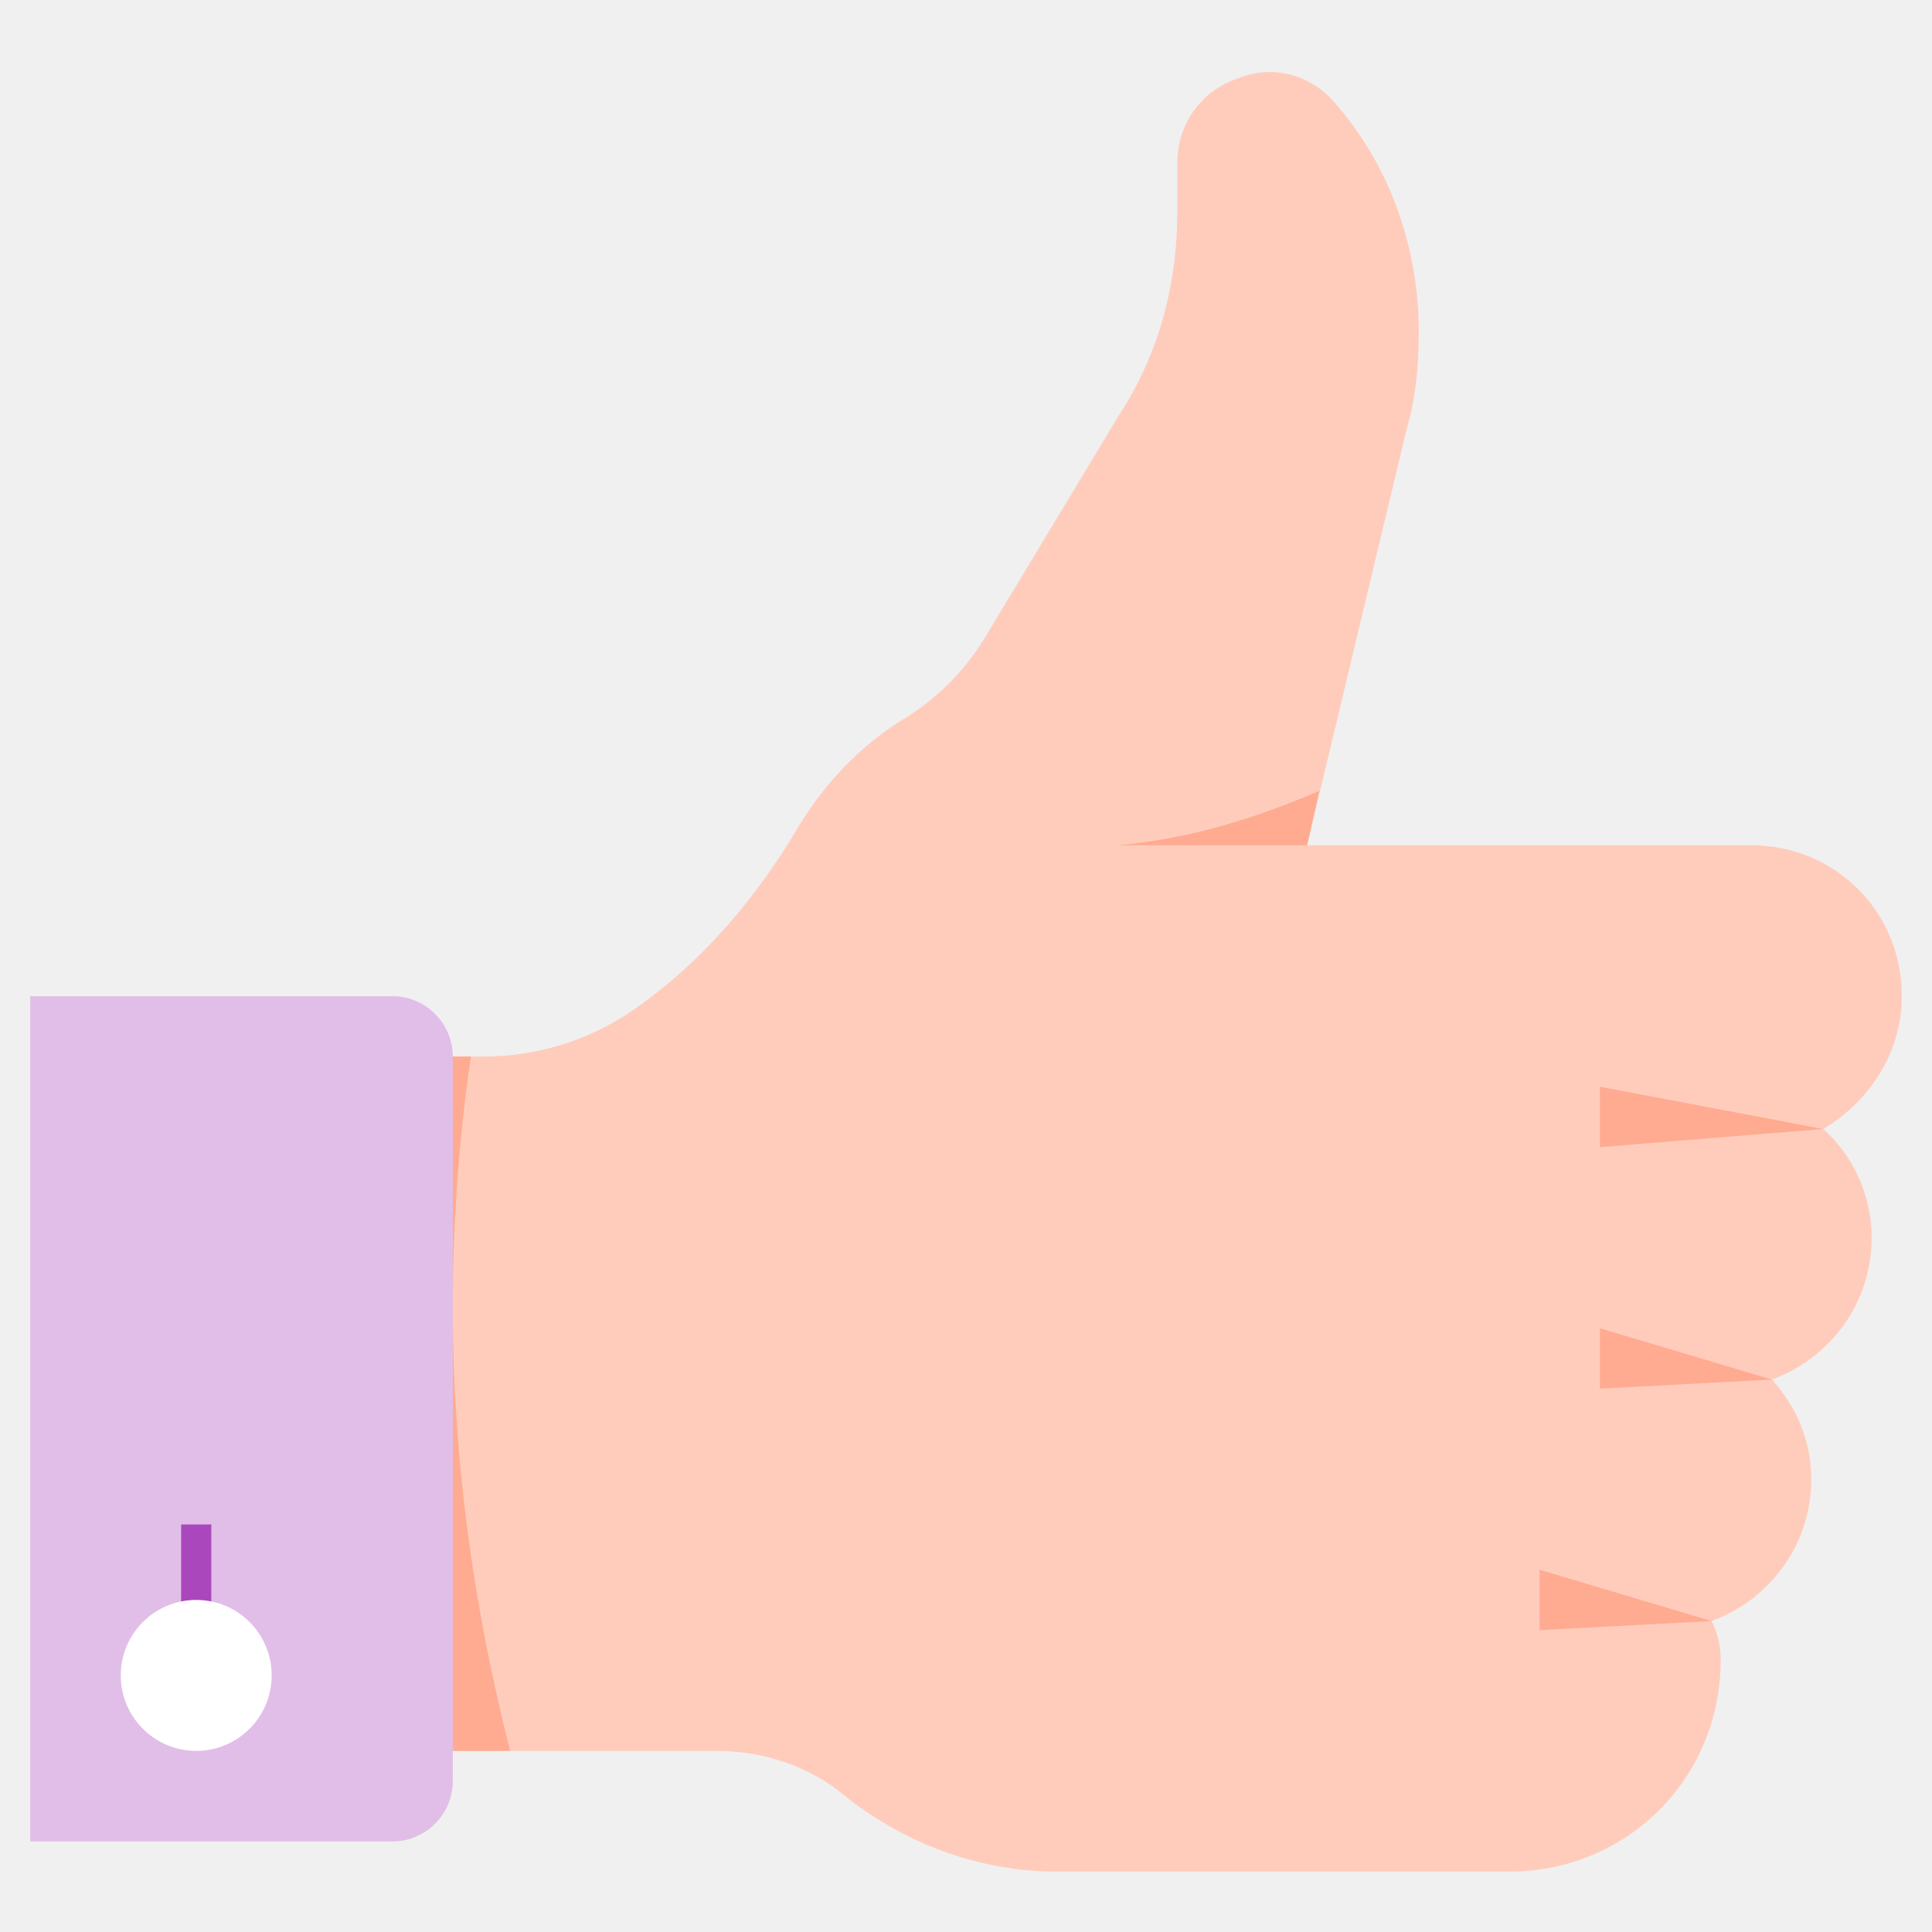
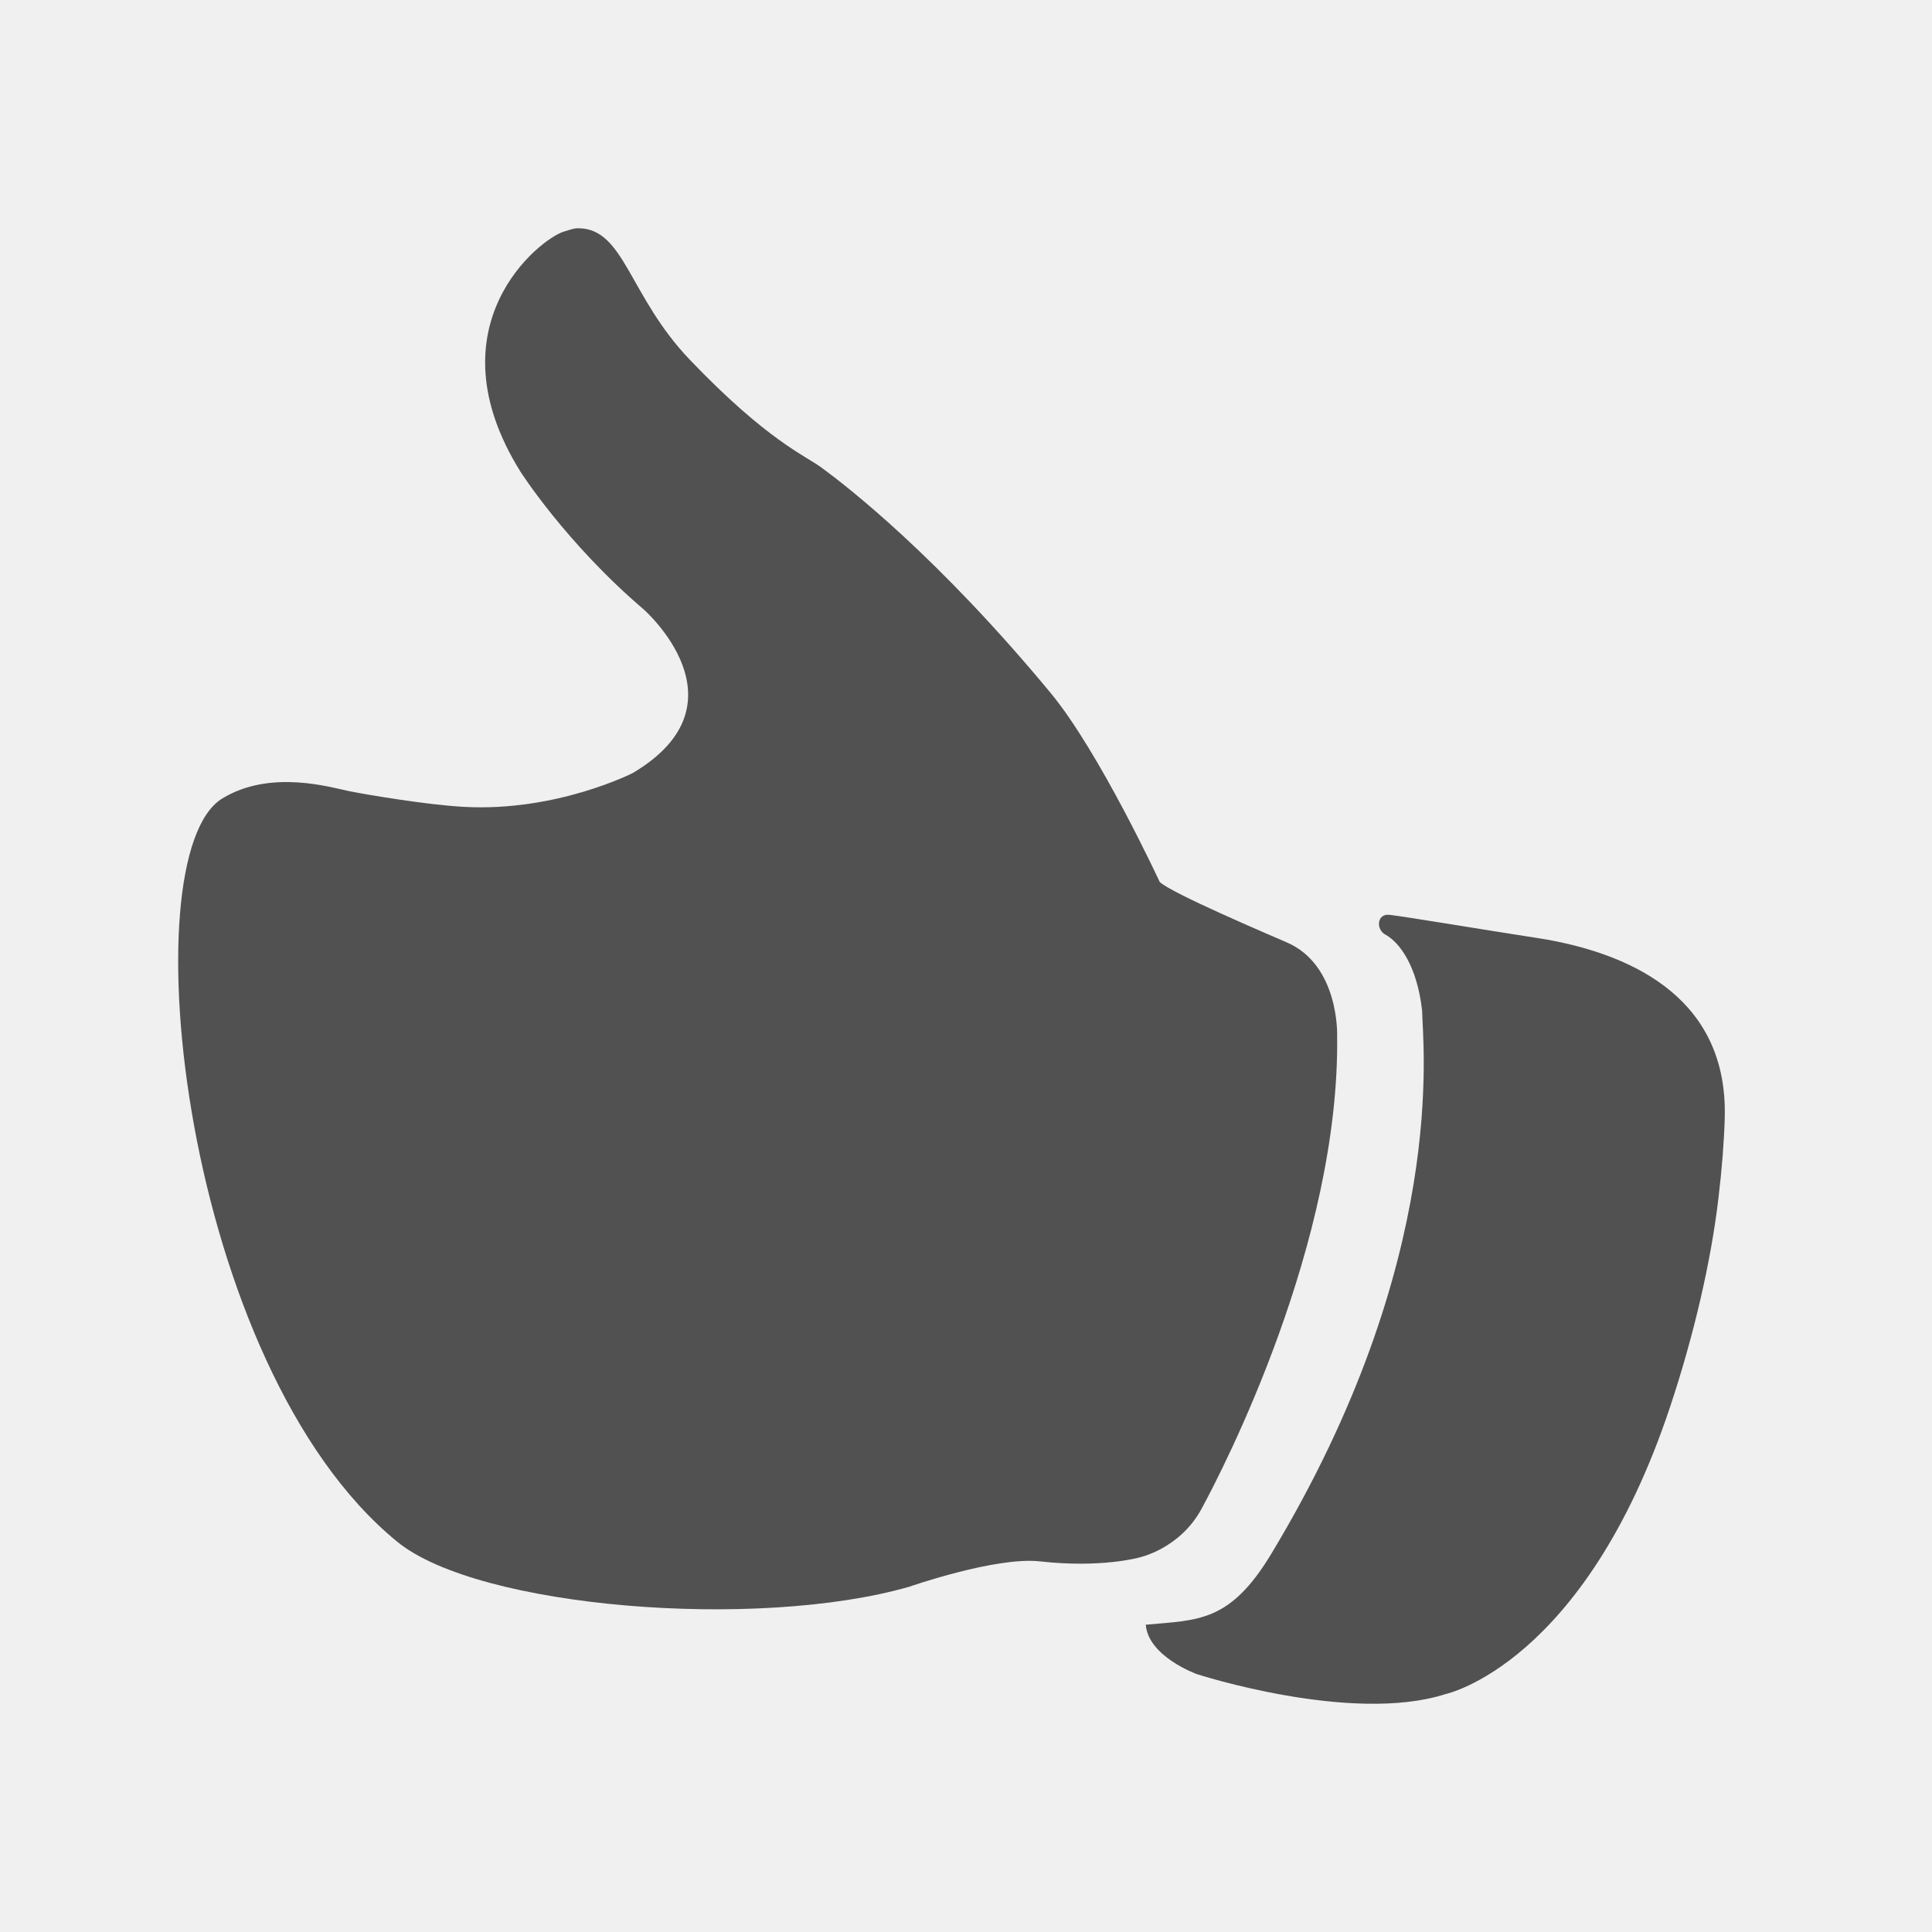
- <svg xmlns="http://www.w3.org/2000/svg" enable-background="new 0 0 64 64" version="1.1" viewBox="0 0 64 64" xml:space="preserve">
-   <g id="row_4" />
-   <g id="row_3" />
-   <g id="row_2">
-     <g id="like">
-       <path d="M14,58h9.7c1.6,0,3.1,0.5,4.3,1.5c2,1.6,4.5,2.5,7,2.5h15c3.9,0,7-3.1,7-7c0-0.5-0.1-0.9-0.3-1.3    C58.6,53,60,51.2,60,49c0-1.3-0.5-2.4-1.3-3.3C60.6,45,62,43.2,62,41c0-1.4-0.6-2.7-1.6-3.6c1.5-0.9,2.6-2.5,2.6-4.4    c0-2.8-2.2-5-5-5H43.3l3.3-13.8c0.3-1,0.4-2.1,0.4-3.2c0-2.7-0.9-5.4-2.7-7.5c-0.8-1-2.1-1.4-3.3-0.9c-1.2,0.4-2,1.5-2,2.8v1.6    c0,2.4-0.6,4.7-1.9,6.7l-4.4,7.3c-0.7,1.2-1.7,2.2-2.9,2.9c-1.4,0.9-2.5,2.1-3.3,3.4c-1.4,2.4-3.2,4.5-5.3,6    C19.7,34.4,17.9,35,16,35h-2V58z" fill="#FFCCBC" />
-       <path d="M16.9,58c-1.2-4.7-1.9-9.6-1.9-14.7c0-2.8,0.2-5.6,0.6-8.3H14v23H16.9z" fill="#FFAB91" />
-       <g>
-         <polygon fill="#FFAB91" points="56.7,53.7 51,52 51,54    " />
-         <polygon fill="#FFAB91" points="58.7,45.7 53,44 53,46    " />
-         <polygon fill="#FFAB91" points="60.4,37.4 53,36 53,38    " />
-         <path d="M43.7,26.2c-2.1,0.9-4.3,1.6-6.7,1.8l0,0h6.3L43.7,26.2z" fill="#FFAB91" />
-       </g>
-       <path d="M13,61H1V33h12c1.1,0,2,0.9,2,2v24C15,60.1,14.1,61,13,61z" fill="#E1BEE7" />
-       <rect fill="#AB47BC" height="3" width="1" x="6" y="50.5" />
-       <circle cx="6.5" cy="55.5" fill="#FFFFFF" r="2.5" />
-     </g>
+ <svg xmlns="http://www.w3.org/2000/svg" enable-background="new 0 0 32 32" height="32px" id="Layer_1" version="1.1" viewBox="0 0 32 32" width="32px" xml:space="preserve">
+   <g id="Thumbs_up">
+     <path d="M19.899,24.995c0.36-0.662,2.3-4.416,2.248-7.854c0,0,0.034-1.158-0.834-1.532   c-0.281-0.122-1.925-0.821-2.105-1.002c0,0-0.999-2.155-1.806-3.129c-1.869-2.258-3.36-3.413-3.792-3.731   C13.337,7.545,12.709,7.3,11.427,5.96c-1.008-1.053-1.083-2.167-1.837-2.179C9.515,3.779,9.5,3.787,9.339,3.836   C8.936,3.959,7.121,5.399,8.617,7.807c0,0,0.751,1.183,2.046,2.288c0,0,1.768,1.55-0.181,2.708c0,0-1.263,0.646-2.8,0.561   c-0.625-0.035-1.594-0.2-1.894-0.259c-0.301-0.061-1.305-0.369-2.106,0.12c-1.548,0.945-0.663,9.409,2.9,12.313   c1.343,1.096,5.945,1.467,8.473,0.745c0,0,1.435-0.502,2.167-0.422c1.022,0.115,1.647-0.064,1.647-0.064   S19.538,25.657,19.899,24.995z" fill="#515151" />
+     <path d="M25.603,15.559c-1.226-0.191-2.353-0.381-2.592-0.407c-0.208-0.023-0.227,0.253-0.054,0.334   c0.214,0.123,0.512,0.492,0.598,1.255c0.006,0.554,0.448,4.111-2.502,9.001c-0.682,1.128-1.203,1.09-2.075,1.168   c0.039,0.527,0.843,0.818,0.843,0.818s2.565,0.833,4.123,0.331c0,0,2.297-0.487,3.718-4.757c0.395-1.186,0.677-2.409,0.8-3.449   c0.06-0.499,0.094-0.952,0.105-1.332C28.623,16.6,27.134,15.831,25.603,15.559z" fill="#515151" />
  </g>
-   <g id="row_1" />
</svg>
